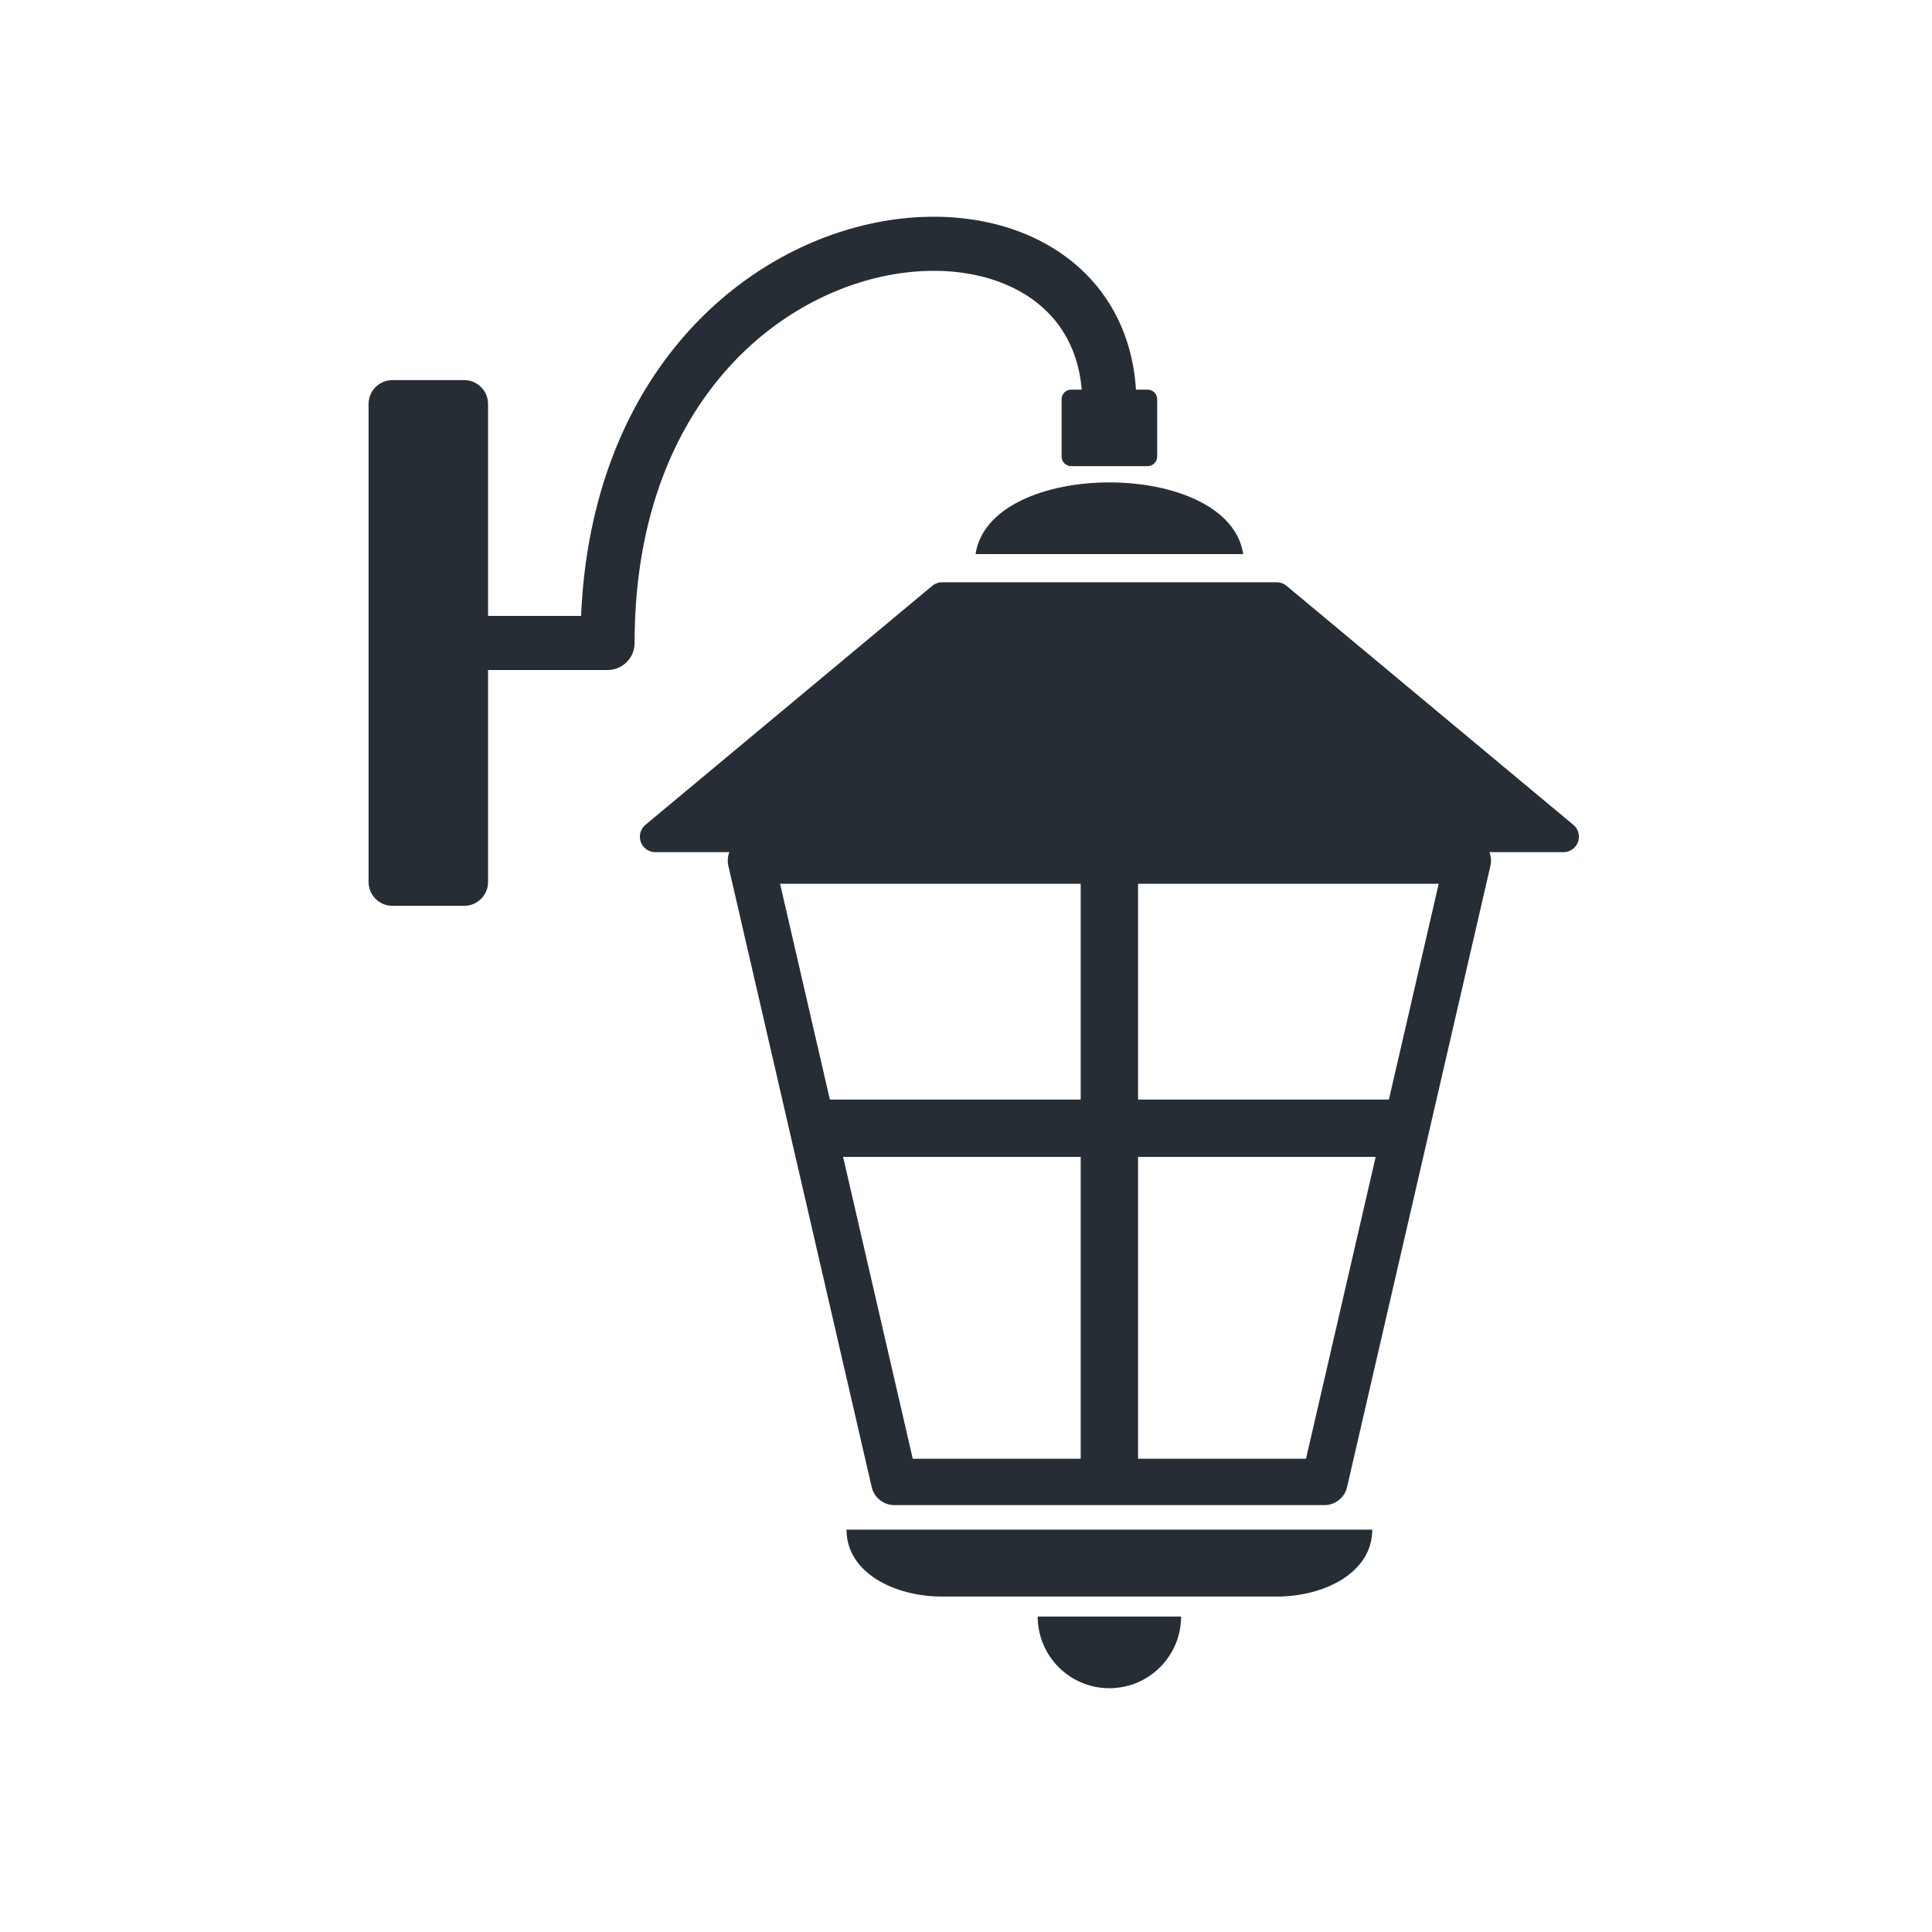
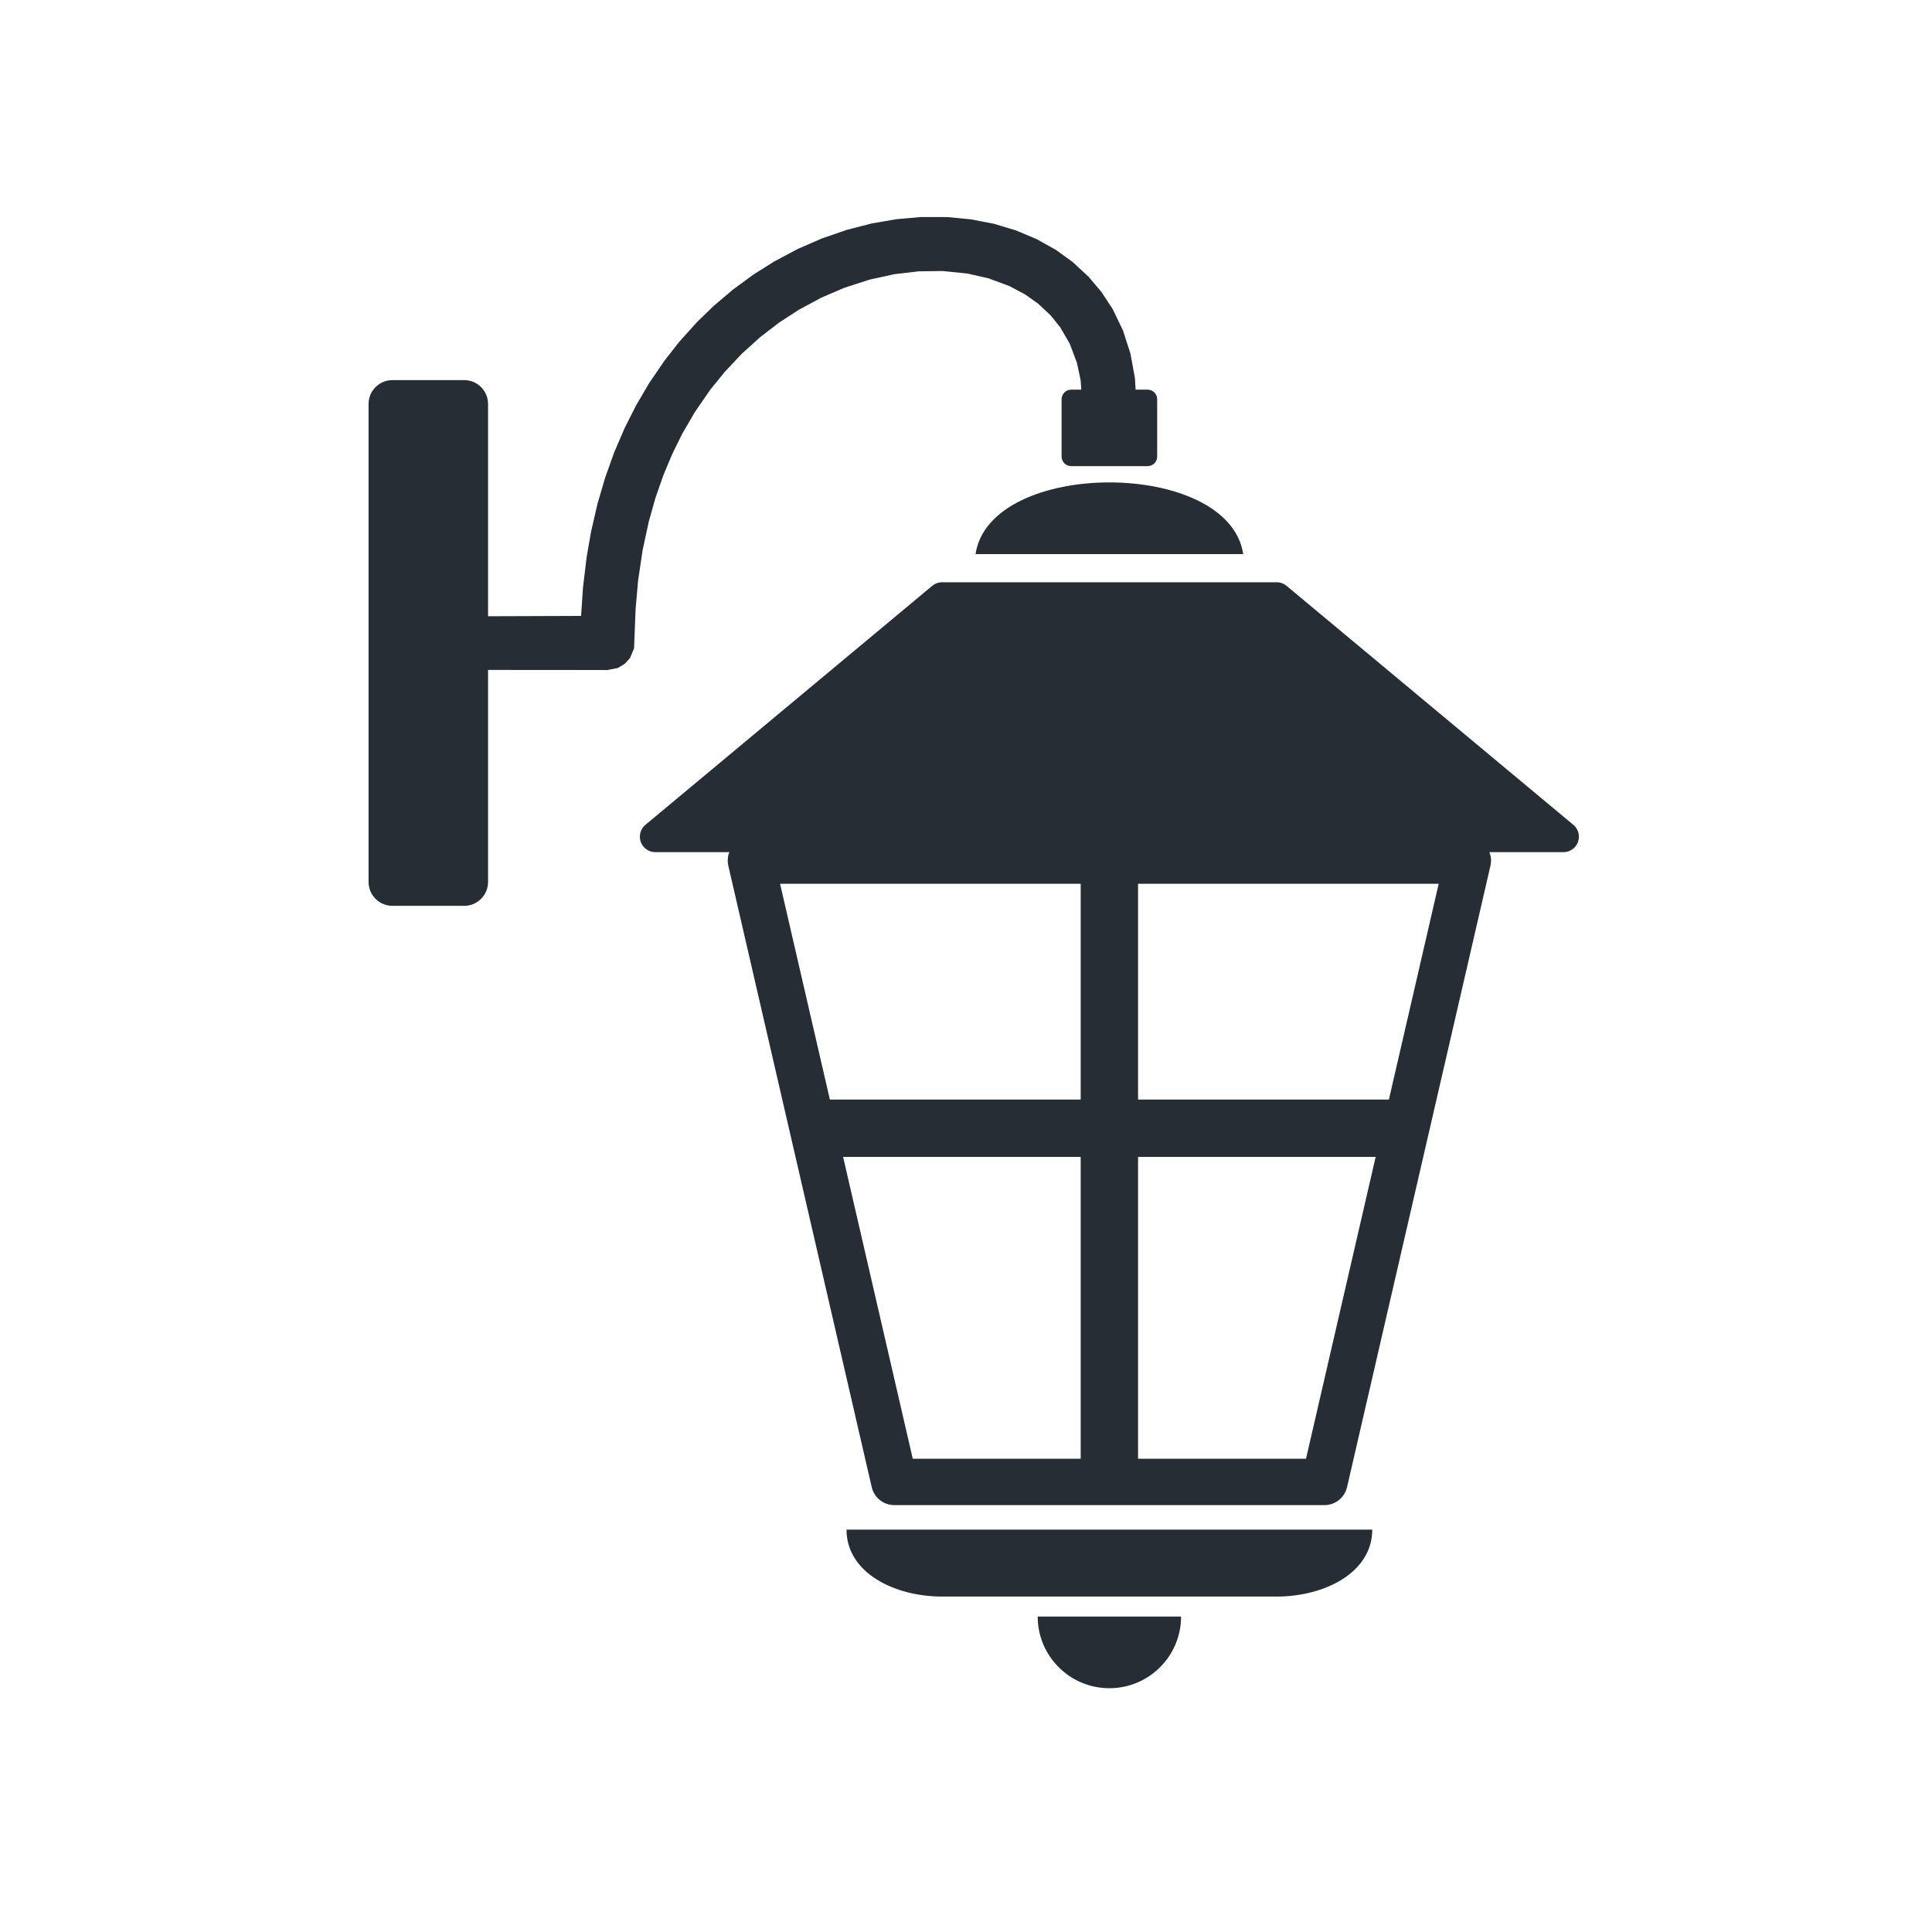
<svg xmlns="http://www.w3.org/2000/svg" version="1.1" x="0px" y="0px" viewBox="0 0 500 500" style="enable-background:new 0 0 500 500;" xml:space="preserve">
  <g>
</g>
  <g id="Frame">
    <g>
      <path style="fill:#262D35;" d="M101.57,98.369h18.554c3.416,0,6.185,2.769,6.185,6.185    v123.691c0,3.416-2.769,6.185-6.185,6.185h-18.554    c-3.416,0-6.185-2.769-6.185-6.185v-123.691    C95.386,101.138,98.155,98.369,101.57,98.369z" />
      <path style="fill:#262D35;" d="M277.212,100.843h19.791c1.366,0,2.474,1.108,2.474,2.474    v14.843c0,1.366-1.108,2.474-2.474,2.474h-19.791    c-1.366,0-2.474-1.108-2.474-2.474v-14.843    C274.738,101.951,275.846,100.843,277.212,100.843z" />
      <rect x="279.686" y="222.719" style="fill:#262D35;" width="14.843" height="160.799" />
      <rect x="207.945" y="284.565" style="fill:#262D35;" width="158.325" height="14.843" />
-       <path style="fill:none;stroke:#262D35;stroke-width:14;stroke-linecap:round;stroke-linejoin:round;" d="M113.939,166.399    h43.292c0-117.507,129.876-129.876,129.876-61.846" />
+       <path style="fill:#262D35;" d="M150.382,159.399L112.574,159.534L110.05,160.579L108.119,162.51     L107.074,165.034L107.074,167.765L107.766,169.699L109.499,171.81     L111.261,172.867L113.253,173.366L157.232,173.399L159.904,172.869     L161.663,171.818L163.043,170.302L164.093,167.787L164.493,157.615     L165.133,150.309L166.306,142.389L167.919,134.921L169.666,128.751     L171.706,122.915L174.017,117.41L176.58,112.229L179.794,106.699     L183.739,100.967L187.507,96.301L192.006,91.524L196.744,87.243     L201.68,83.451L206.775,80.142L212.575,77.027L218.465,74.497     L224.98,72.383L231.455,70.961L237.81,70.218L243.962,70.139     L250.347,70.788L255.818,72.03L261.283,74.056L265.382,76.251     L268.688,78.603L271.913,81.626L274.398,84.718L276.879,89.004     L278.707,93.899L279.668,98.4L280.146,105.284L280.658,107.274     L281.725,109.029L283.256,110.399L285.118,111.265L287.152,111.553     L289.827,111.004L292.089,109.472L293.592,107.191L294.107,104.509     L293.717,97.843L292.552,91.484L290.64,85.557L287.969,80.01     L285.083,75.603L281.731,71.629L277.543,67.759L273.293,64.689     L268.309,61.893L262.913,59.622L257.241,57.919L251.267,56.765     L245.187,56.181L238.333,56.168L232,56.727L225.612,57.828     L219.151,59.491L212.776,61.685L206.47,64.428L200.327,67.692     L194.896,71.118L189.719,74.916L184.677,79.193L180.398,83.346     L175.833,88.414L171.991,93.305L167.968,99.206L164.663,104.834     L161.673,110.748L158.984,117.001L156.618,123.592L154.609,130.46     L152.944,137.721L151.81,144.267L150.874,152.091L150.382,159.399     Z" />
      <path style="fill:#262D35;" d="M252.474,143.4c3.711-24.738,65.556-24.738,69.267,0H252.474z" />
      <path style="fill:#262D35;stroke:#262D35;stroke-width:8;stroke-linejoin:round;" d="M169.601,216.535    l74.215-61.846h86.584l74.215,61.846H169.601z" />
      <polygon style="fill:none;stroke:#262D35;stroke-width:12;stroke-linejoin:round;" points="194.339,222.719    379.876,222.719 342.769,383.518 231.446,383.518   " />
      <path style="fill:#262D35;" d="M219.077,395.873h136.061c0,11.132-12.369,17.317-24.738,17.317    h-86.584C231.446,413.19,219.077,407.005,219.077,395.873z" />
      <path style="fill:#262D35;" d="M268.554,418.354c0,10.247,8.307,18.554,18.554,18.554    c10.247,0,18.554-8.307,18.554-18.554H268.554z" />
    </g>
  </g>
</svg>
